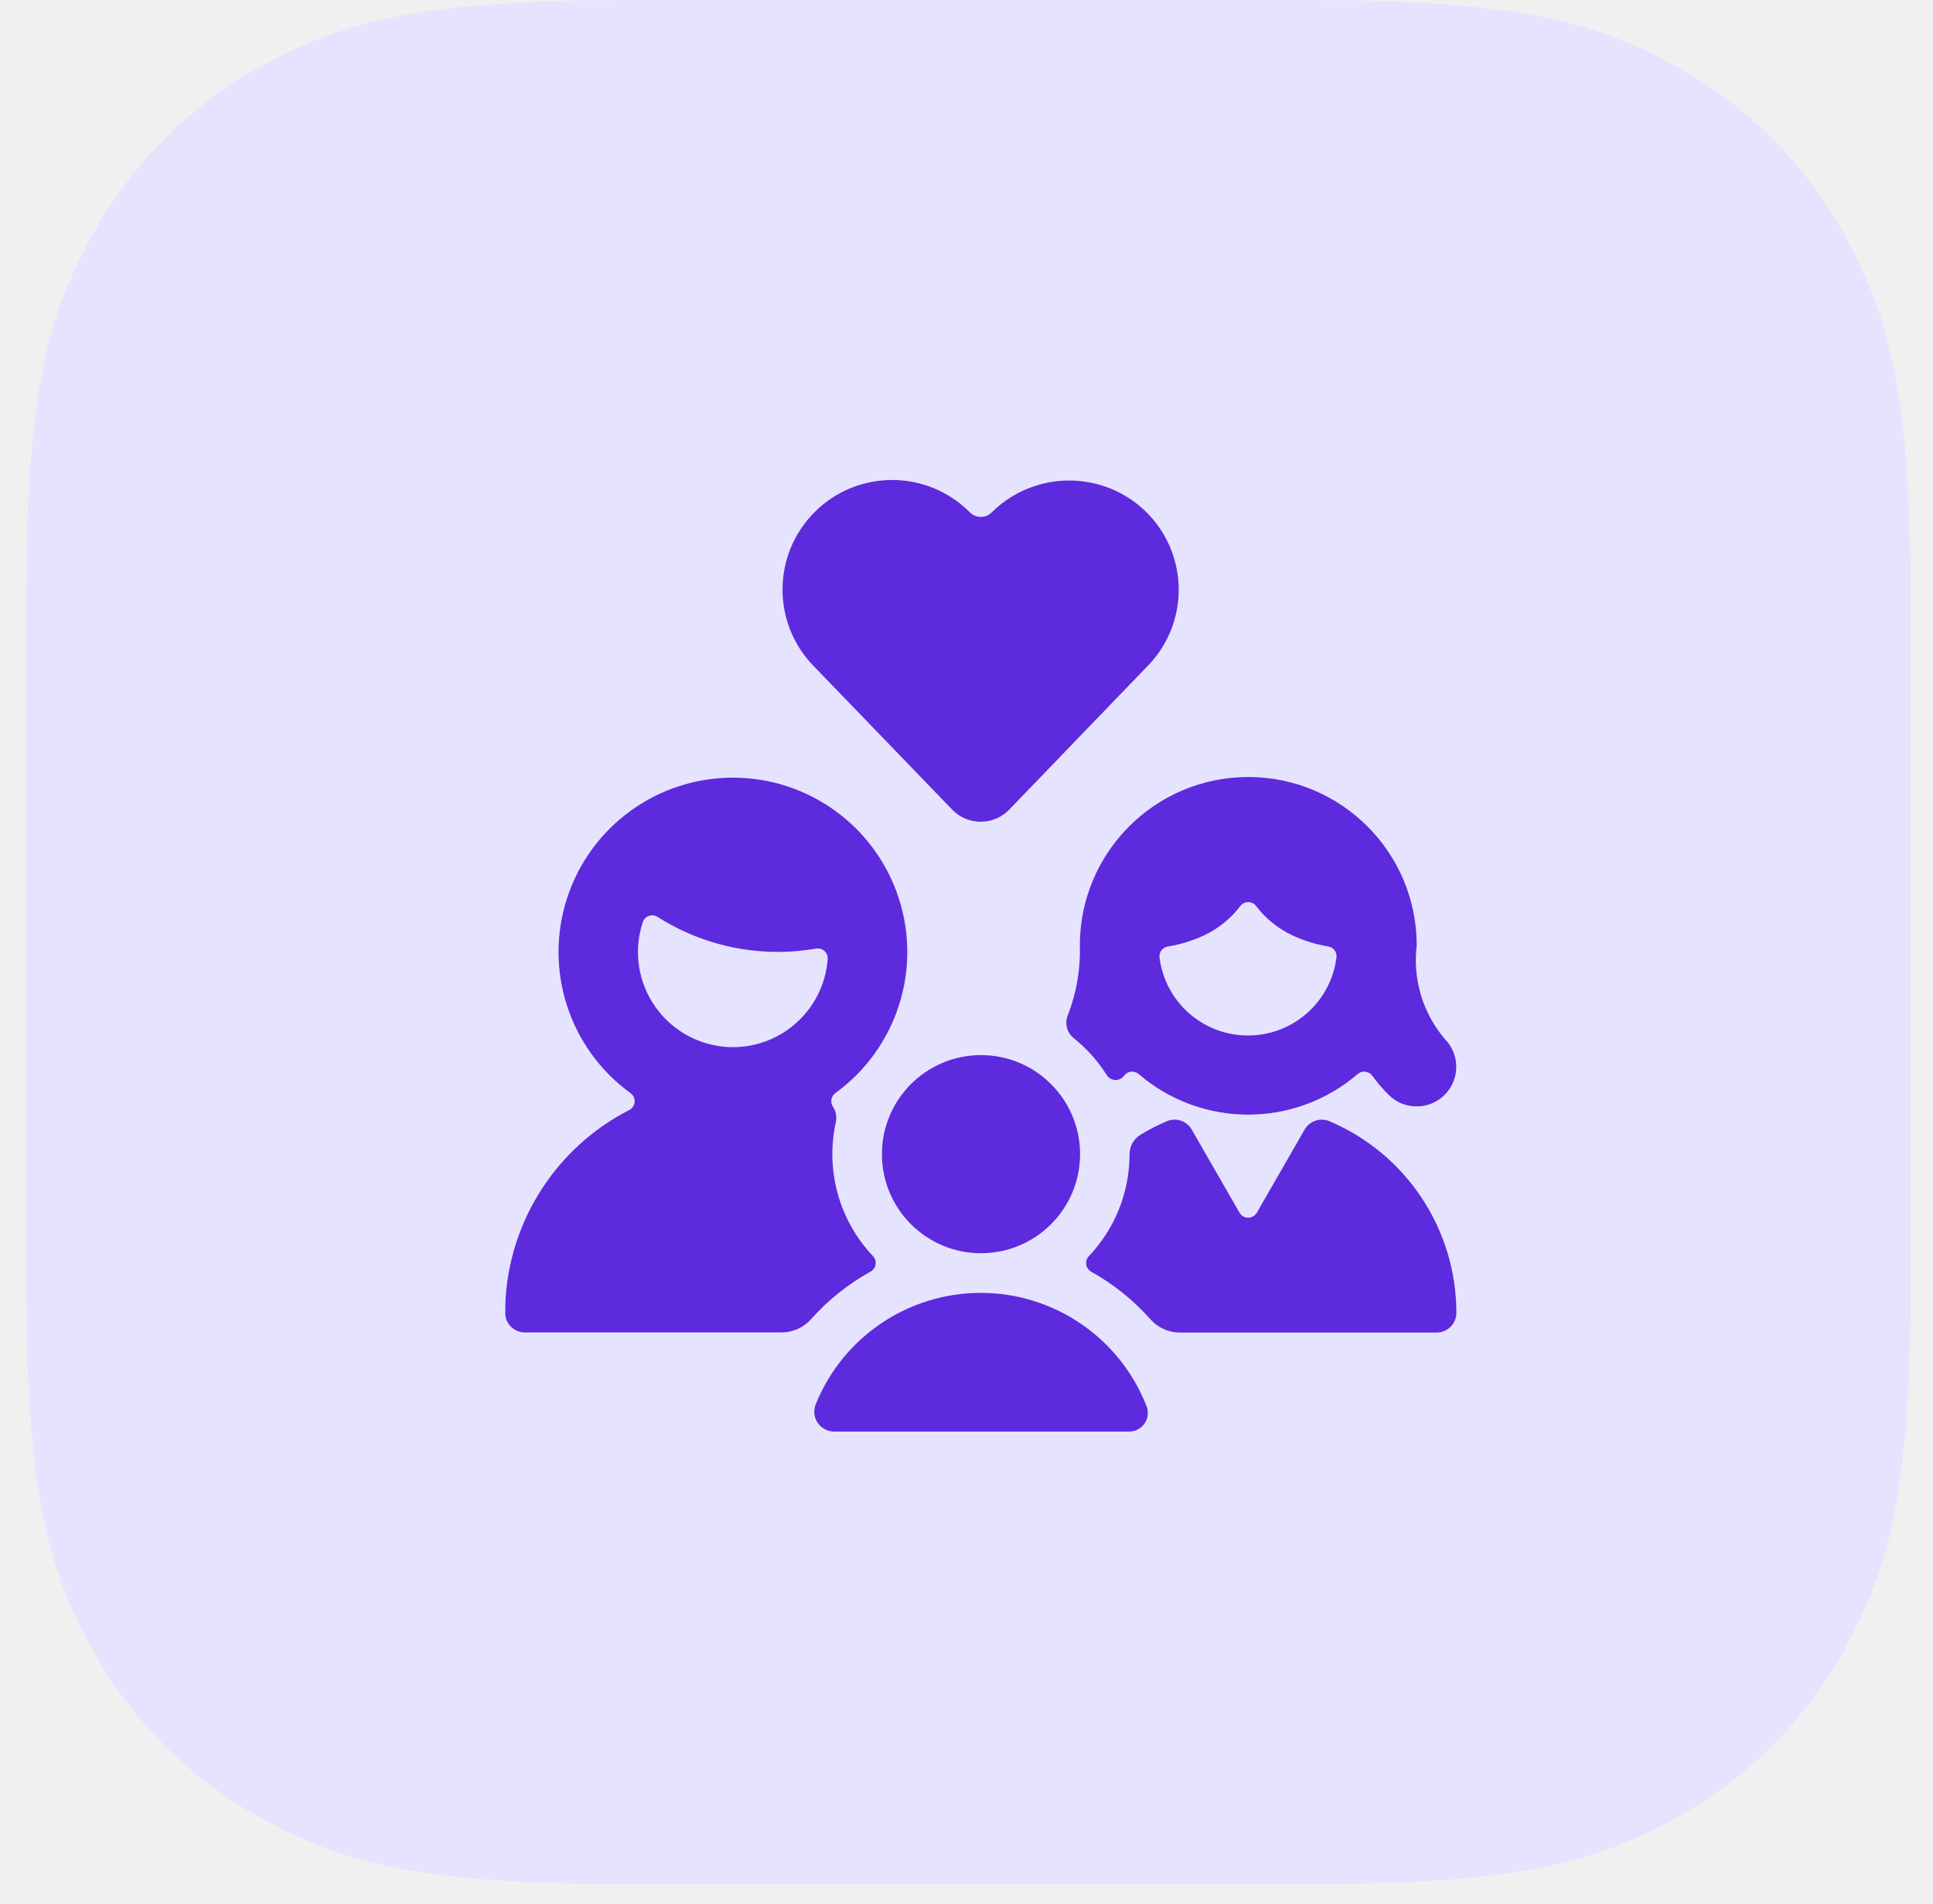
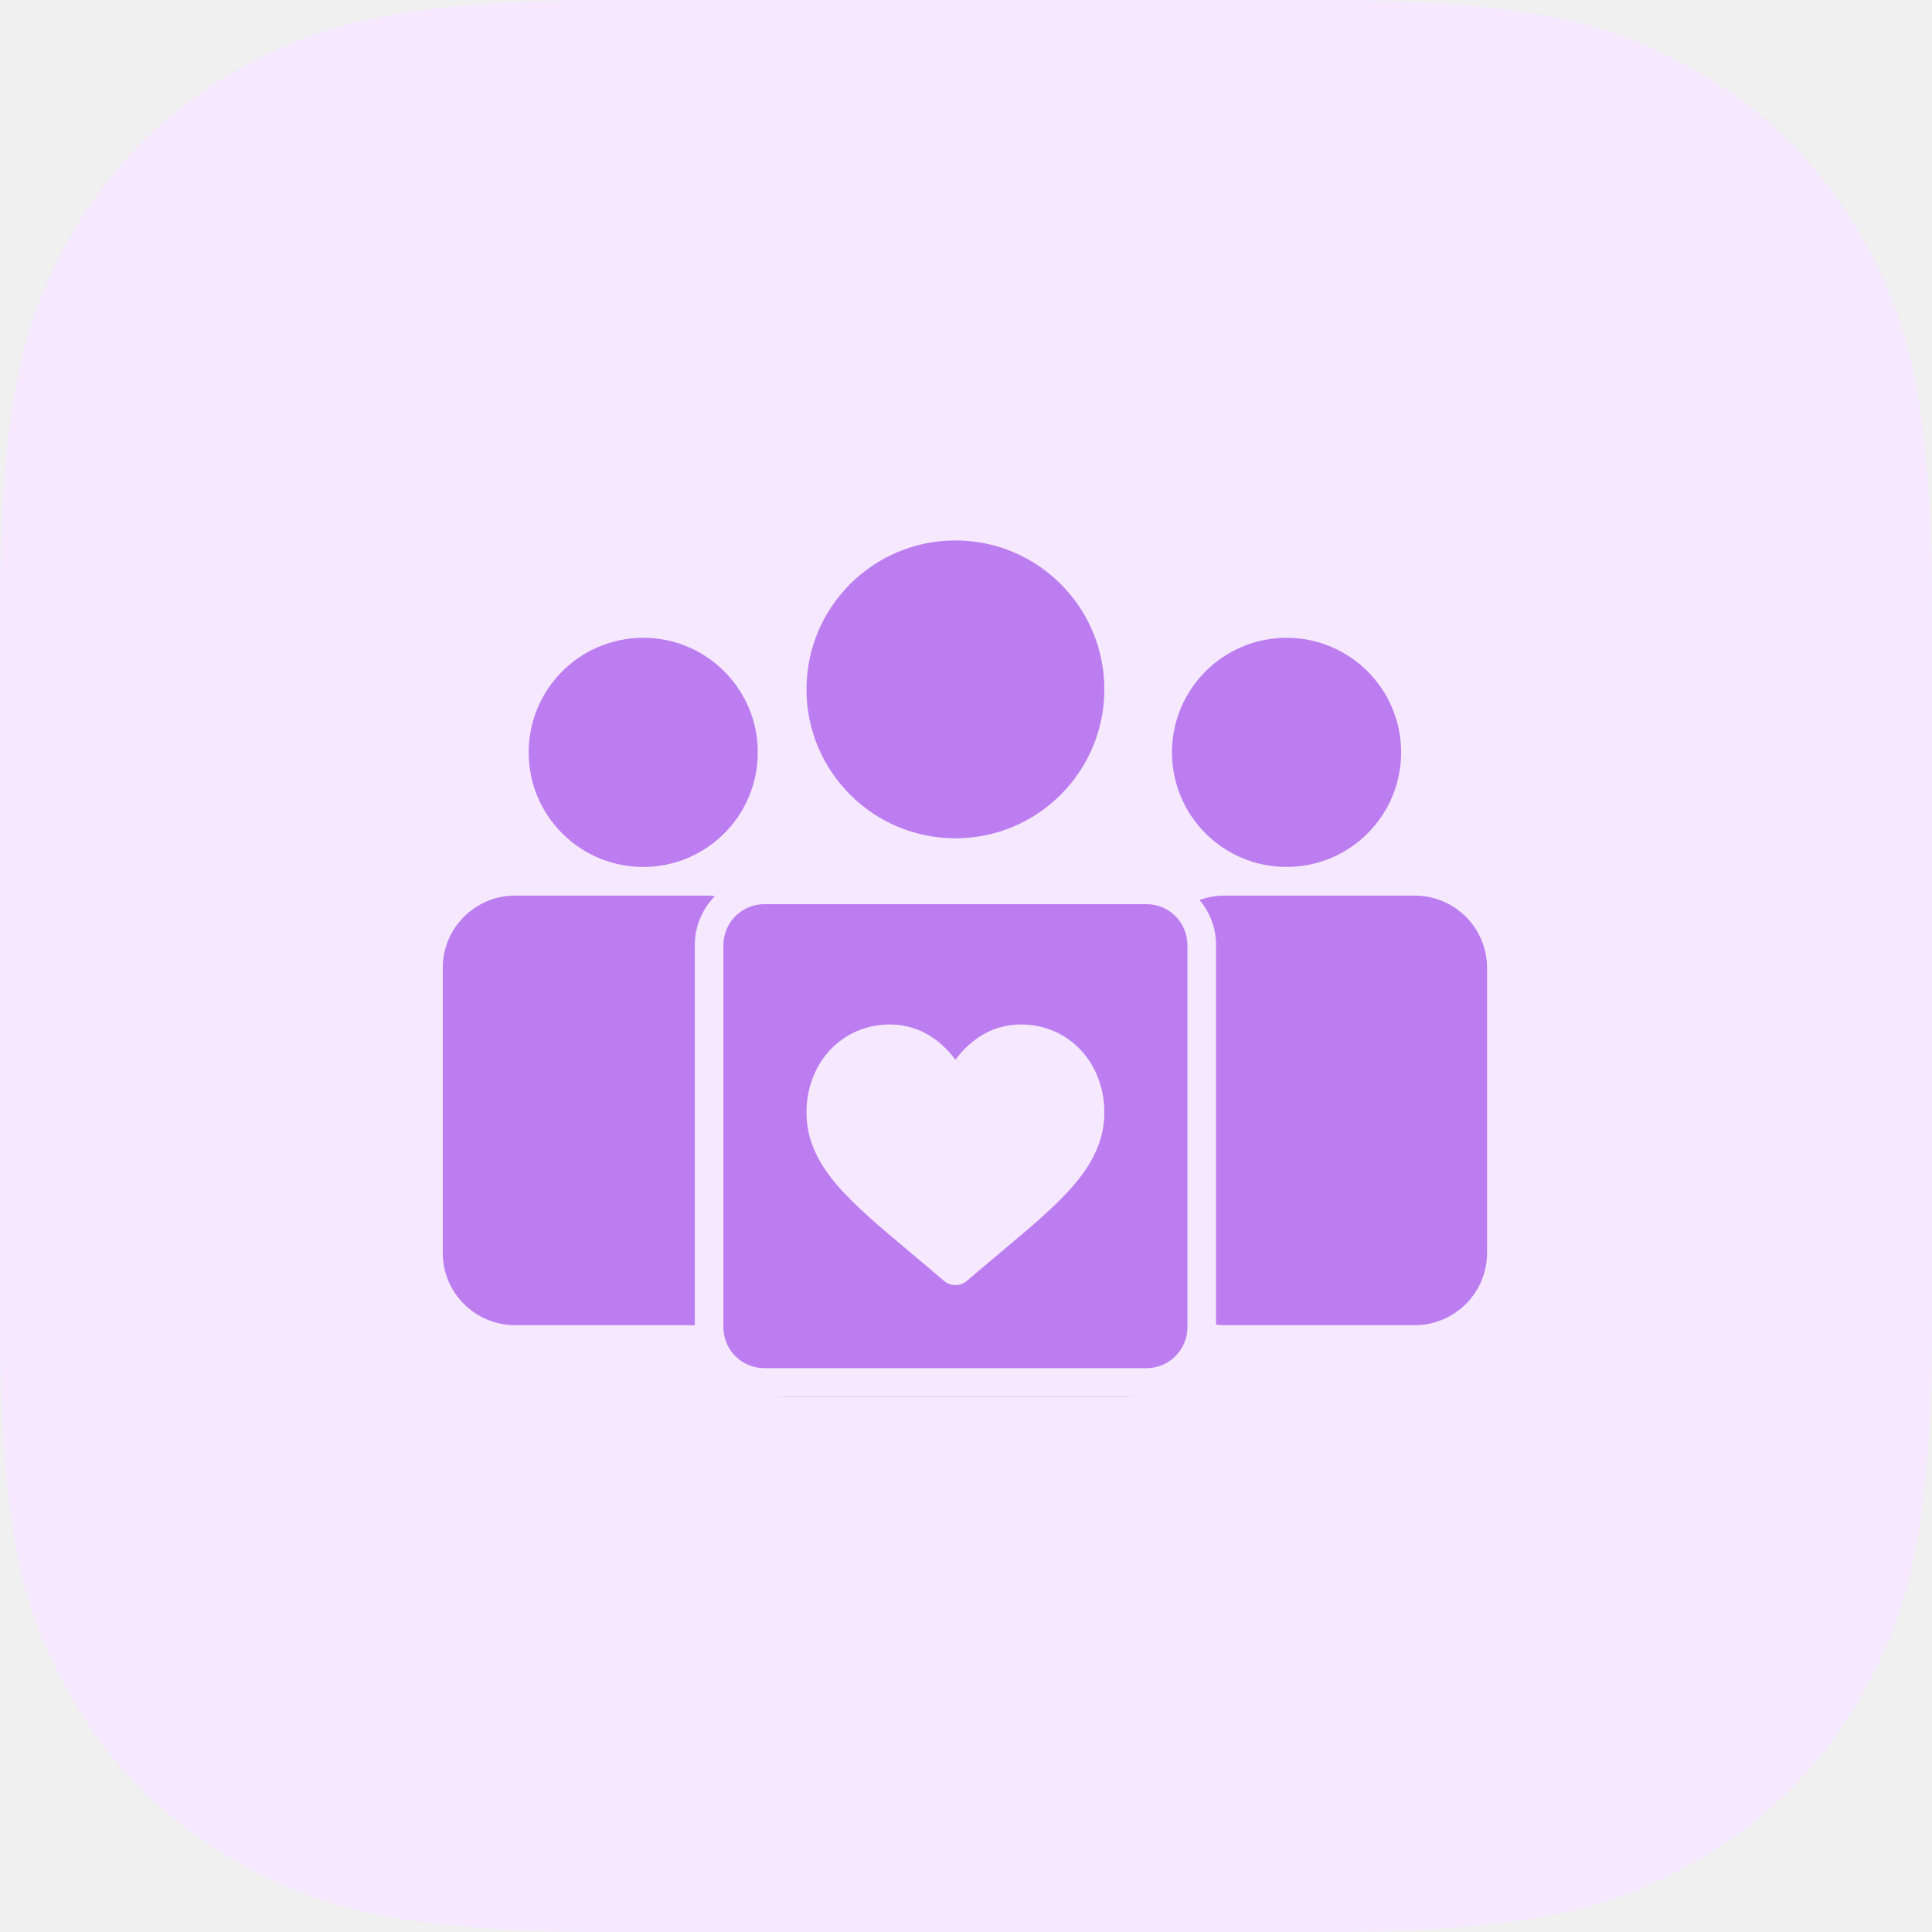
- <svg xmlns="http://www.w3.org/2000/svg" xmlns:xlink="http://www.w3.org/1999/xlink" width="66" height="65" viewBox="0 0 66 65">
-   <defs>
-     <path id="a" d="M16.24 27.796a6.08 6.08 0 0 1 5.662 3.87.635.635 0 0 1-.59.867h-10.08a.677.677 0 0 1-.627-.93 6.078 6.078 0 0 1 5.635-3.807zM27.3 22.217a.677.677 0 0 1 .851-.282 7.116 7.116 0 0 1 4.33 6.538.677.677 0 0 1-.676.68h-8.76c-.387 0-.756-.165-1.013-.454a7.682 7.682 0 0 0-2.021-1.624.341.341 0 0 1-.082-.53 5.052 5.052 0 0 0 1.392-3.486c0-.27.141-.522.373-.663.288-.175.587-.33.897-.461a.677.677 0 0 1 .852.282l1.635 2.843a.34.34 0 0 0 .587 0zM7.779 10.201a5.955 5.955 0 0 1 3.496 10.775.338.338 0 0 0-.135.3.314.314 0 0 0 .052.16.677.677 0 0 1 .103.523 5.068 5.068 0 0 0 1.267 4.583.338.338 0 0 1-.085.53 7.714 7.714 0 0 0-2.03 1.624 1.354 1.354 0 0 1-1.011.453H.676A.677.677 0 0 1 0 28.473a7.787 7.787 0 0 1 4.239-6.921.338.338 0 0 0 .043-.576 5.955 5.955 0 0 1 3.496-10.775zm8.47 9.475a3.383 3.383 0 1 1 0 6.767 3.383 3.383 0 0 1 0-6.767zm9.127-9.497a5.752 5.752 0 0 1 5.751 5.752c-.14 1.147.203 2.3.948 3.183a1.353 1.353 0 1 1-1.903 1.925 5.33 5.33 0 0 1-.566-.66.338.338 0 0 0-.495-.055 5.738 5.738 0 0 1-7.479 0 .346.346 0 0 0-.261-.08.336.336 0 0 0-.234.136l-.047.052a.36.36 0 0 1-.547-.071 5.121 5.121 0 0 0-1.128-1.263.677.677 0 0 1-.197-.798c.293-.755.43-1.56.406-2.369a5.752 5.752 0 0 1 5.752-5.752zM5.205 14.957a.338.338 0 0 0-.503.178 3.248 3.248 0 0 0 3.08 4.27 3.248 3.248 0 0 0 3.232-3.012.338.338 0 0 0-.395-.354 7.637 7.637 0 0 1-5.414-1.082zm20.168-.504a.34.34 0 0 0-.27.134 3.344 3.344 0 0 1-1.24 1.002c-.39.183-.805.31-1.23.379a.34.34 0 0 0-.288.376 3.044 3.044 0 0 0 6.04 0 .338.338 0 0 0-.272-.376 4.614 4.614 0 0 1-1.23-.38 3.344 3.344 0 0 1-1.24-1 .34.34 0 0 0-.27-.135zM10.58 1.12a3.742 3.742 0 0 1 5.292.023.525.525 0 0 0 .742 0A3.753 3.753 0 0 1 19.862.102a3.729 3.729 0 0 1 2.045 6.32l-4.694 4.872a1.353 1.353 0 0 1-1.948 0l-4.709-4.881a3.742 3.742 0 0 1 .024-5.292z" />
-   </defs>
-   <g fill="none" fill-rule="evenodd">
-     <path fill="#E6E3FF" d="M21.514 0h23.104c7.171 0 9.772.747 12.393 2.149a14.618 14.618 0 0 1 6.082 6.081c1.402 2.622 2.148 5.222 2.148 12.393v23.104c0 7.171-.746 9.772-2.148 12.394a14.618 14.618 0 0 1-6.082 6.08c-2.621 1.403-5.222 2.15-12.393 2.15H21.514c-7.171 0-9.771-.747-12.393-2.15a14.618 14.618 0 0 1-6.081-6.08C1.637 53.499.89 50.898.89 43.727V20.623c0-7.17.747-9.771 2.15-12.393A14.618 14.618 0 0 1 9.12 2.15C11.744.747 14.344 0 21.515 0z" />
-     <g transform="translate(17.246 16.356)">
-       <mask id="b" fill="#fff">
-         <use xlink:href="#a" />
-       </mask>
-       <use fill="#FFF" fill-rule="nonzero" xlink:href="#a" />
-       <g fill="#5D2ADE" mask="url(#b)">
-         <path d="M0-1h34.142v34.142H0z" />
+ <svg xmlns="http://www.w3.org/2000/svg" width="48px" height="48px" viewBox="0 0 48 48" version="1.1">
+   <g id="Page-1" stroke="none" stroke-width="1" fill="none" fill-rule="evenodd">
+     <g id="GoMoney-Categories" transform="translate(-120, -390)">
+       <g id="Section-/-Categories-/-Family" transform="translate(120, 390)">
+         <g id="Section-/-Categories-/-Family-1">
+           <g id="Section-/-Categories-/-Family">
+             <g id="Group-4-Copy-2">
+               <g id="Group-2">
+                 <g id="Group-5">
+                   <path d="M15.383,-6.21504185e-16 L32.617,6.21504185e-16 C37.966,-3.61111829e-16 39.906,0.557 41.861,1.603 C43.817,2.649 45.351,4.183 46.397,6.139 C47.443,8.094 48,10.034 48,15.383 L48,32.617 C48,37.966 47.443,39.906 46.397,41.861 C45.351,43.817 43.817,45.351 41.861,46.397 C39.906,47.443 37.966,48 32.617,48 L15.383,48 C10.034,48 8.094,47.443 6.139,46.397 C4.183,45.351 2.649,43.817 1.603,41.861 C0.557,39.906 2.4074122e-16,37.966 -4.14336123e-16,32.617 L4.14336123e-16,15.383 C-2.4074122e-16,10.034 0.557,8.094 1.603,6.139 C2.649,4.183 4.183,2.649 6.139,1.603 C8.094,0.557 10.034,3.61111829e-16 15.383,-6.21504185e-16 Z" id="Rectangle" fill="#F5E8FF" />
+                   <g id="Icon-/-Fill-/-Family" transform="translate(11, 11)">
+                     <g>
+                       <rect id="Rectangle" x="0" y="0" width="26" height="26" />
+                       <g id="Color" transform="translate(0, 2)">
+                         <path d="M16.966,8.752 C18.207,8.752 19.213,9.758 19.213,10.999 L19.213,19.456 C19.213,20.697 18.207,21.703 16.966,21.703 L8.509,21.703 C7.268,21.703 6.262,20.697 6.262,19.456 L6.262,10.999 C6.262,9.758 7.268,8.752 8.509,8.752 L16.966,8.752 Z M14.37,12.453 C13.943,12.453 13.552,12.585 13.207,12.847 C13.034,12.98 12.876,13.141 12.737,13.33 C12.598,13.141 12.441,12.98 12.267,12.847 C11.923,12.585 11.532,12.453 11.104,12.453 C10.533,12.453 10.007,12.678 9.624,13.086 C9.246,13.49 9.037,14.042 9.037,14.64 C9.037,15.256 9.27,15.819 9.771,16.413 C10.219,16.945 10.863,17.484 11.608,18.109 C11.863,18.323 12.152,18.565 12.451,18.822 C12.53,18.89 12.632,18.928 12.737,18.928 C12.843,18.928 12.944,18.89 13.023,18.822 C13.323,18.565 13.612,18.323 13.866,18.109 C14.612,17.484 15.256,16.945 15.704,16.413 C16.204,15.819 16.437,15.256 16.437,14.64 C16.437,14.042 16.229,13.49 15.85,13.086 C15.467,12.678 14.942,12.453 14.37,12.453 Z M12.737,0.427 C14.781,0.427 16.437,2.084 16.437,4.127 C16.437,6.171 14.781,7.827 12.737,7.827 C10.694,7.827 9.037,6.171 9.037,4.127 C9.037,2.084 10.694,0.427 12.737,0.427 Z" id="Combined-Shape" fill="#BC7DF0" />
+                         <path d="M6.522,9.251 C7.515,9.251 8.32,10.055 8.32,11.048 L8.32,18.127 C8.32,19.119 7.515,19.924 6.522,19.924 L1.798,19.924 C0.805,19.924 -4.7237157e-13,19.119 -4.72937245e-13,18.127 L-4.72937245e-13,11.048 C-4.72836786e-13,10.055 0.805,9.251 1.798,9.251 L6.522,9.251 Z M4.981,2.846 C6.553,2.846 7.827,4.121 7.827,5.693 C7.827,7.265 6.553,8.539 4.981,8.539 C3.409,8.539 2.135,7.265 2.135,5.693 C2.135,4.121 3.409,2.846 4.981,2.846 Z" id="Combined-Shape" fill="#BC7DF0" />
+                         <path d="M24.148,9.251 C25.14,9.251 25.945,10.055 25.945,11.048 L25.945,18.127 C25.945,19.119 25.14,19.924 24.148,19.924 L19.423,19.924 C18.43,19.924 17.625,19.119 17.625,18.127 L17.625,11.048 C17.625,10.055 18.43,9.251 19.423,9.251 L24.148,9.251 Z M22.606,2.846 C24.178,2.846 25.453,4.121 25.453,5.693 C25.453,7.265 24.178,8.539 22.606,8.539 C21.034,8.539 19.76,7.265 19.76,5.693 C19.76,4.121 21.034,2.846 22.606,2.846 Z" id="Combined-Shape-Copy" fill="#BC7DF0" transform="translate(21.78526, 11.38526) scale(-1, 1) translate(-21.78526, -11.38526) " />
+                         <path d="M17.484,8.752 C18.439,8.752 19.213,9.526 19.213,10.481 L19.213,19.975 C19.213,20.929 18.439,21.703 17.484,21.703 L7.99,21.703 C7.036,21.703 6.262,20.929 6.262,19.975 L6.262,10.481 C6.262,9.526 7.036,8.752 7.99,8.752 L17.484,8.752 Z M17.484,9.464 L7.99,9.464 C7.469,9.464 7.039,9.857 6.98,10.362 L6.973,10.481 L6.973,19.975 C6.973,20.496 7.366,20.926 7.872,20.985 L7.99,20.992 L17.484,20.992 C18.006,20.992 18.435,20.599 18.494,20.093 L18.501,19.975 L18.501,10.481 C18.501,9.959 18.108,9.53 17.603,9.471 L17.484,9.464 Z" id="Rectangle-Copy" fill="#F5E8FF" />
+                       </g>
+                     </g>
+                   </g>
+                 </g>
+               </g>
+             </g>
+           </g>
+         </g>
      </g>
    </g>
  </g>
</svg>
